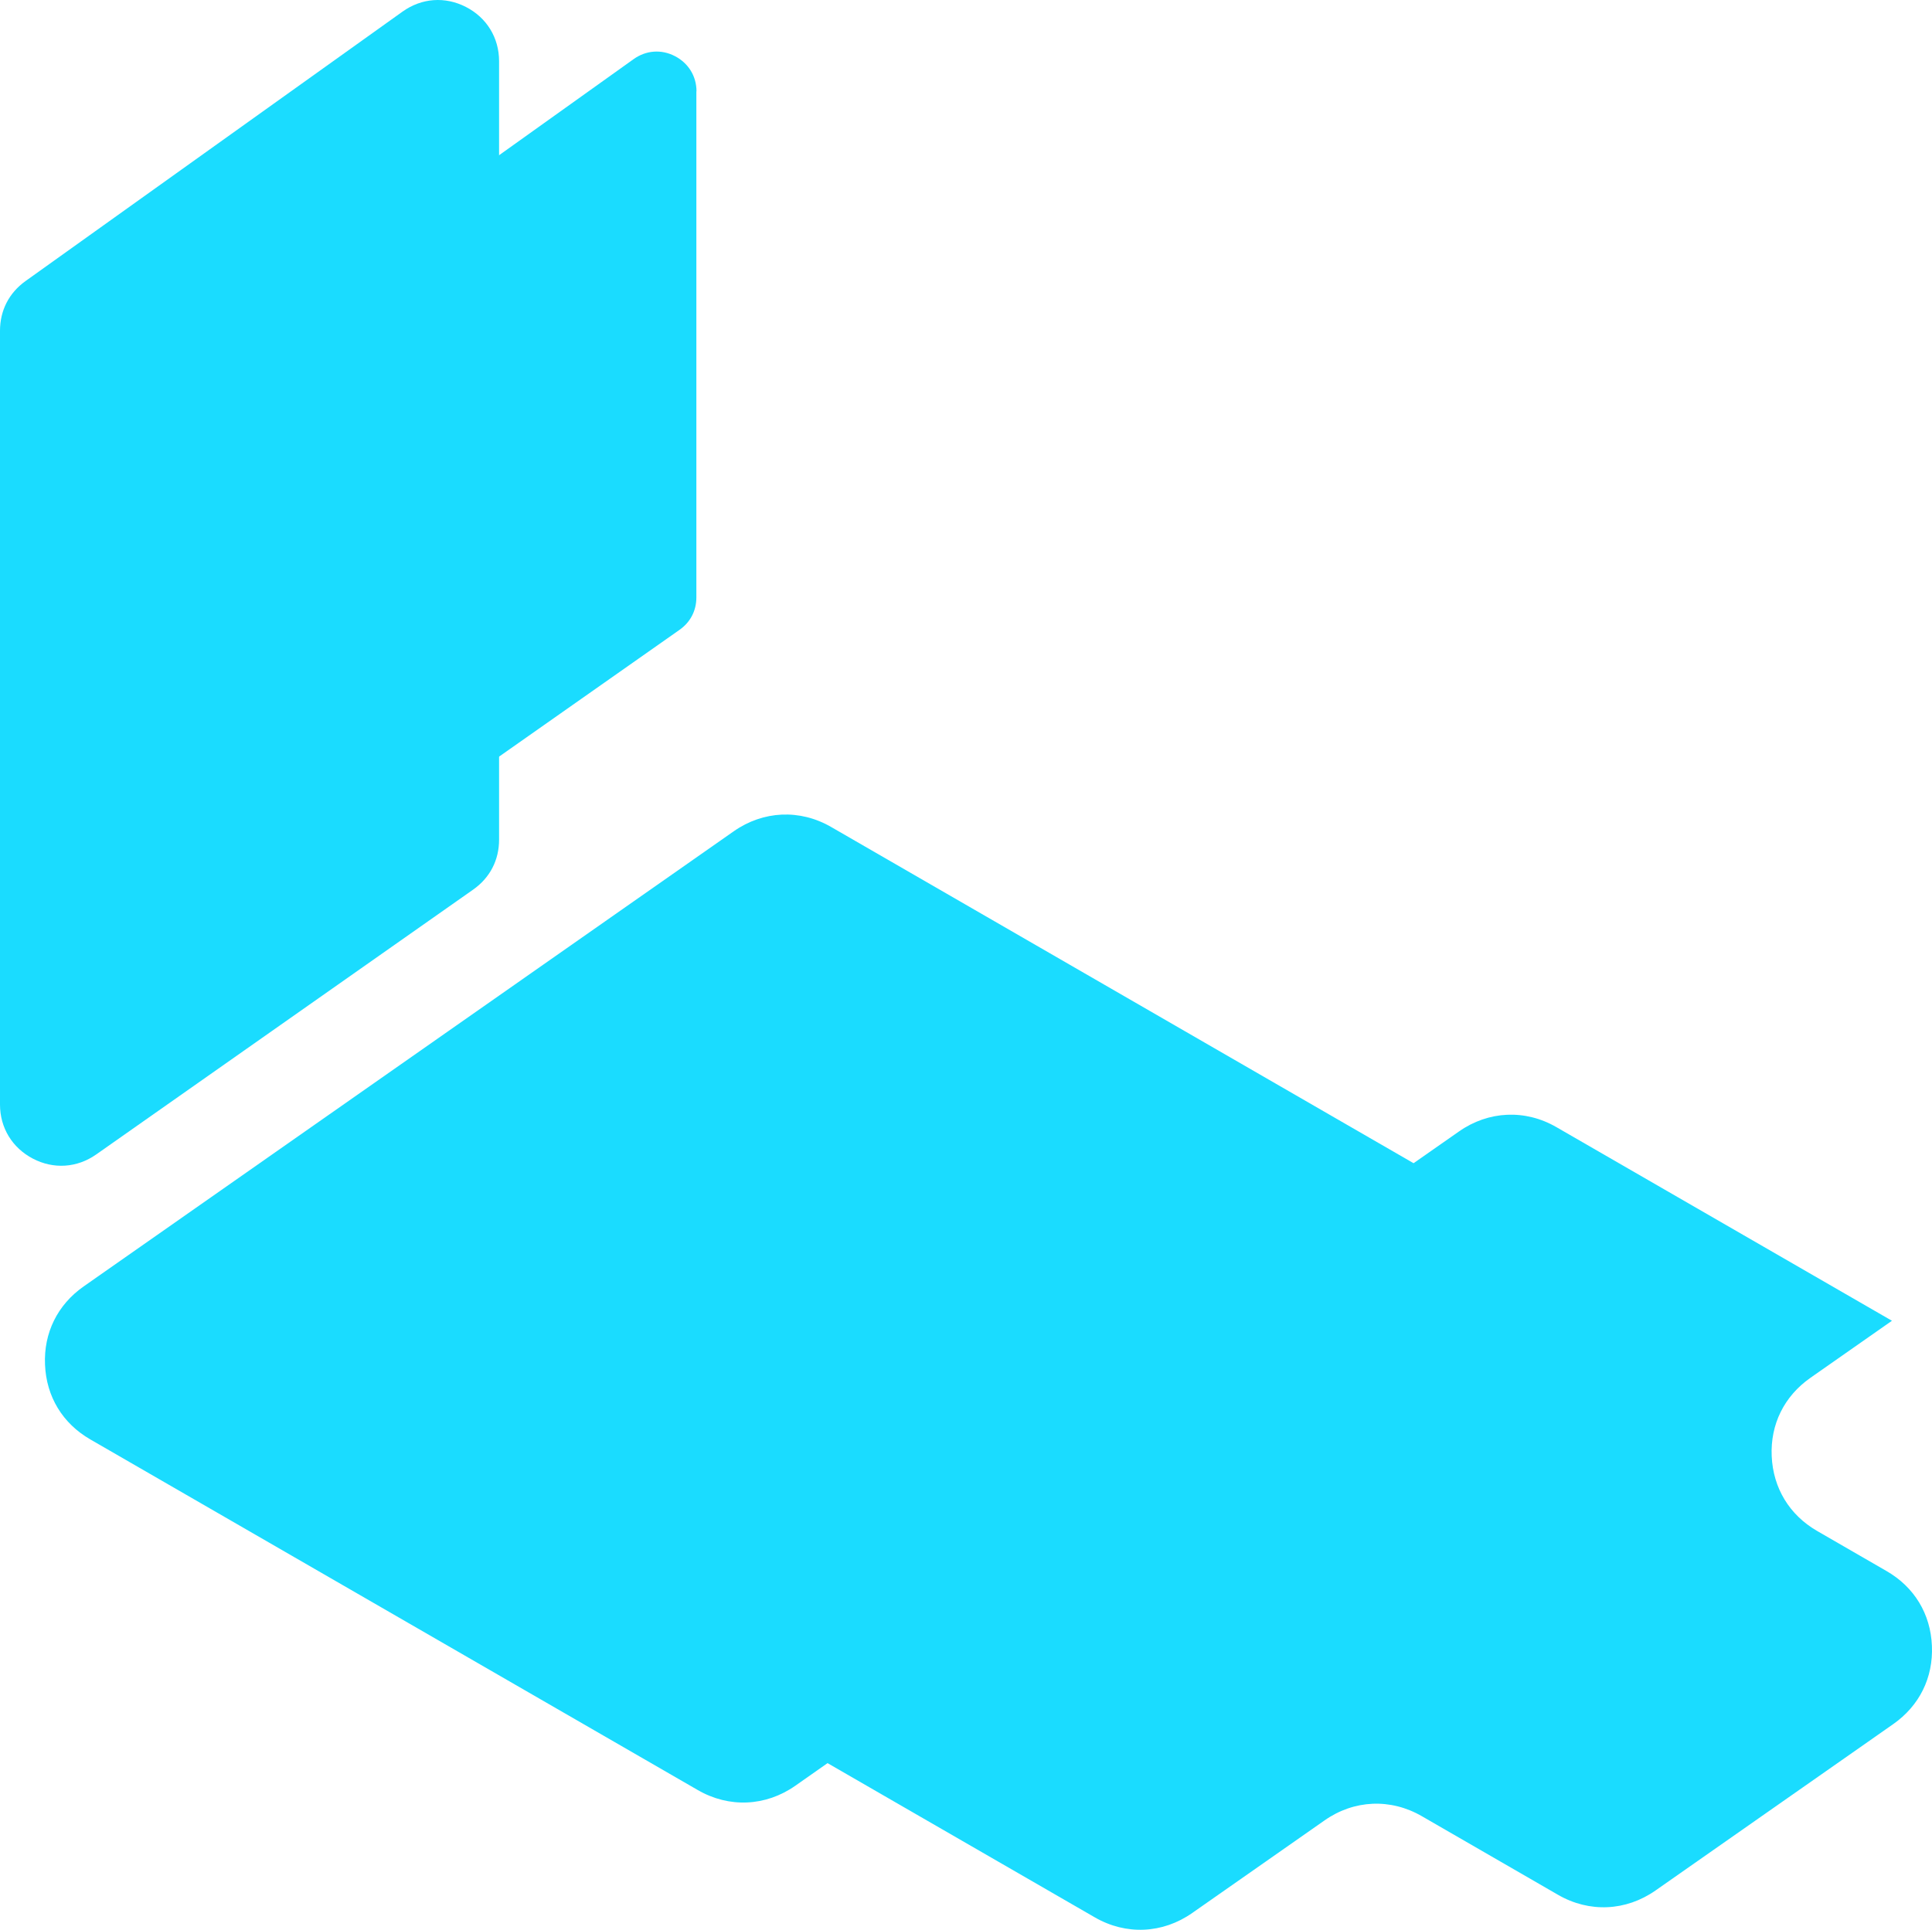
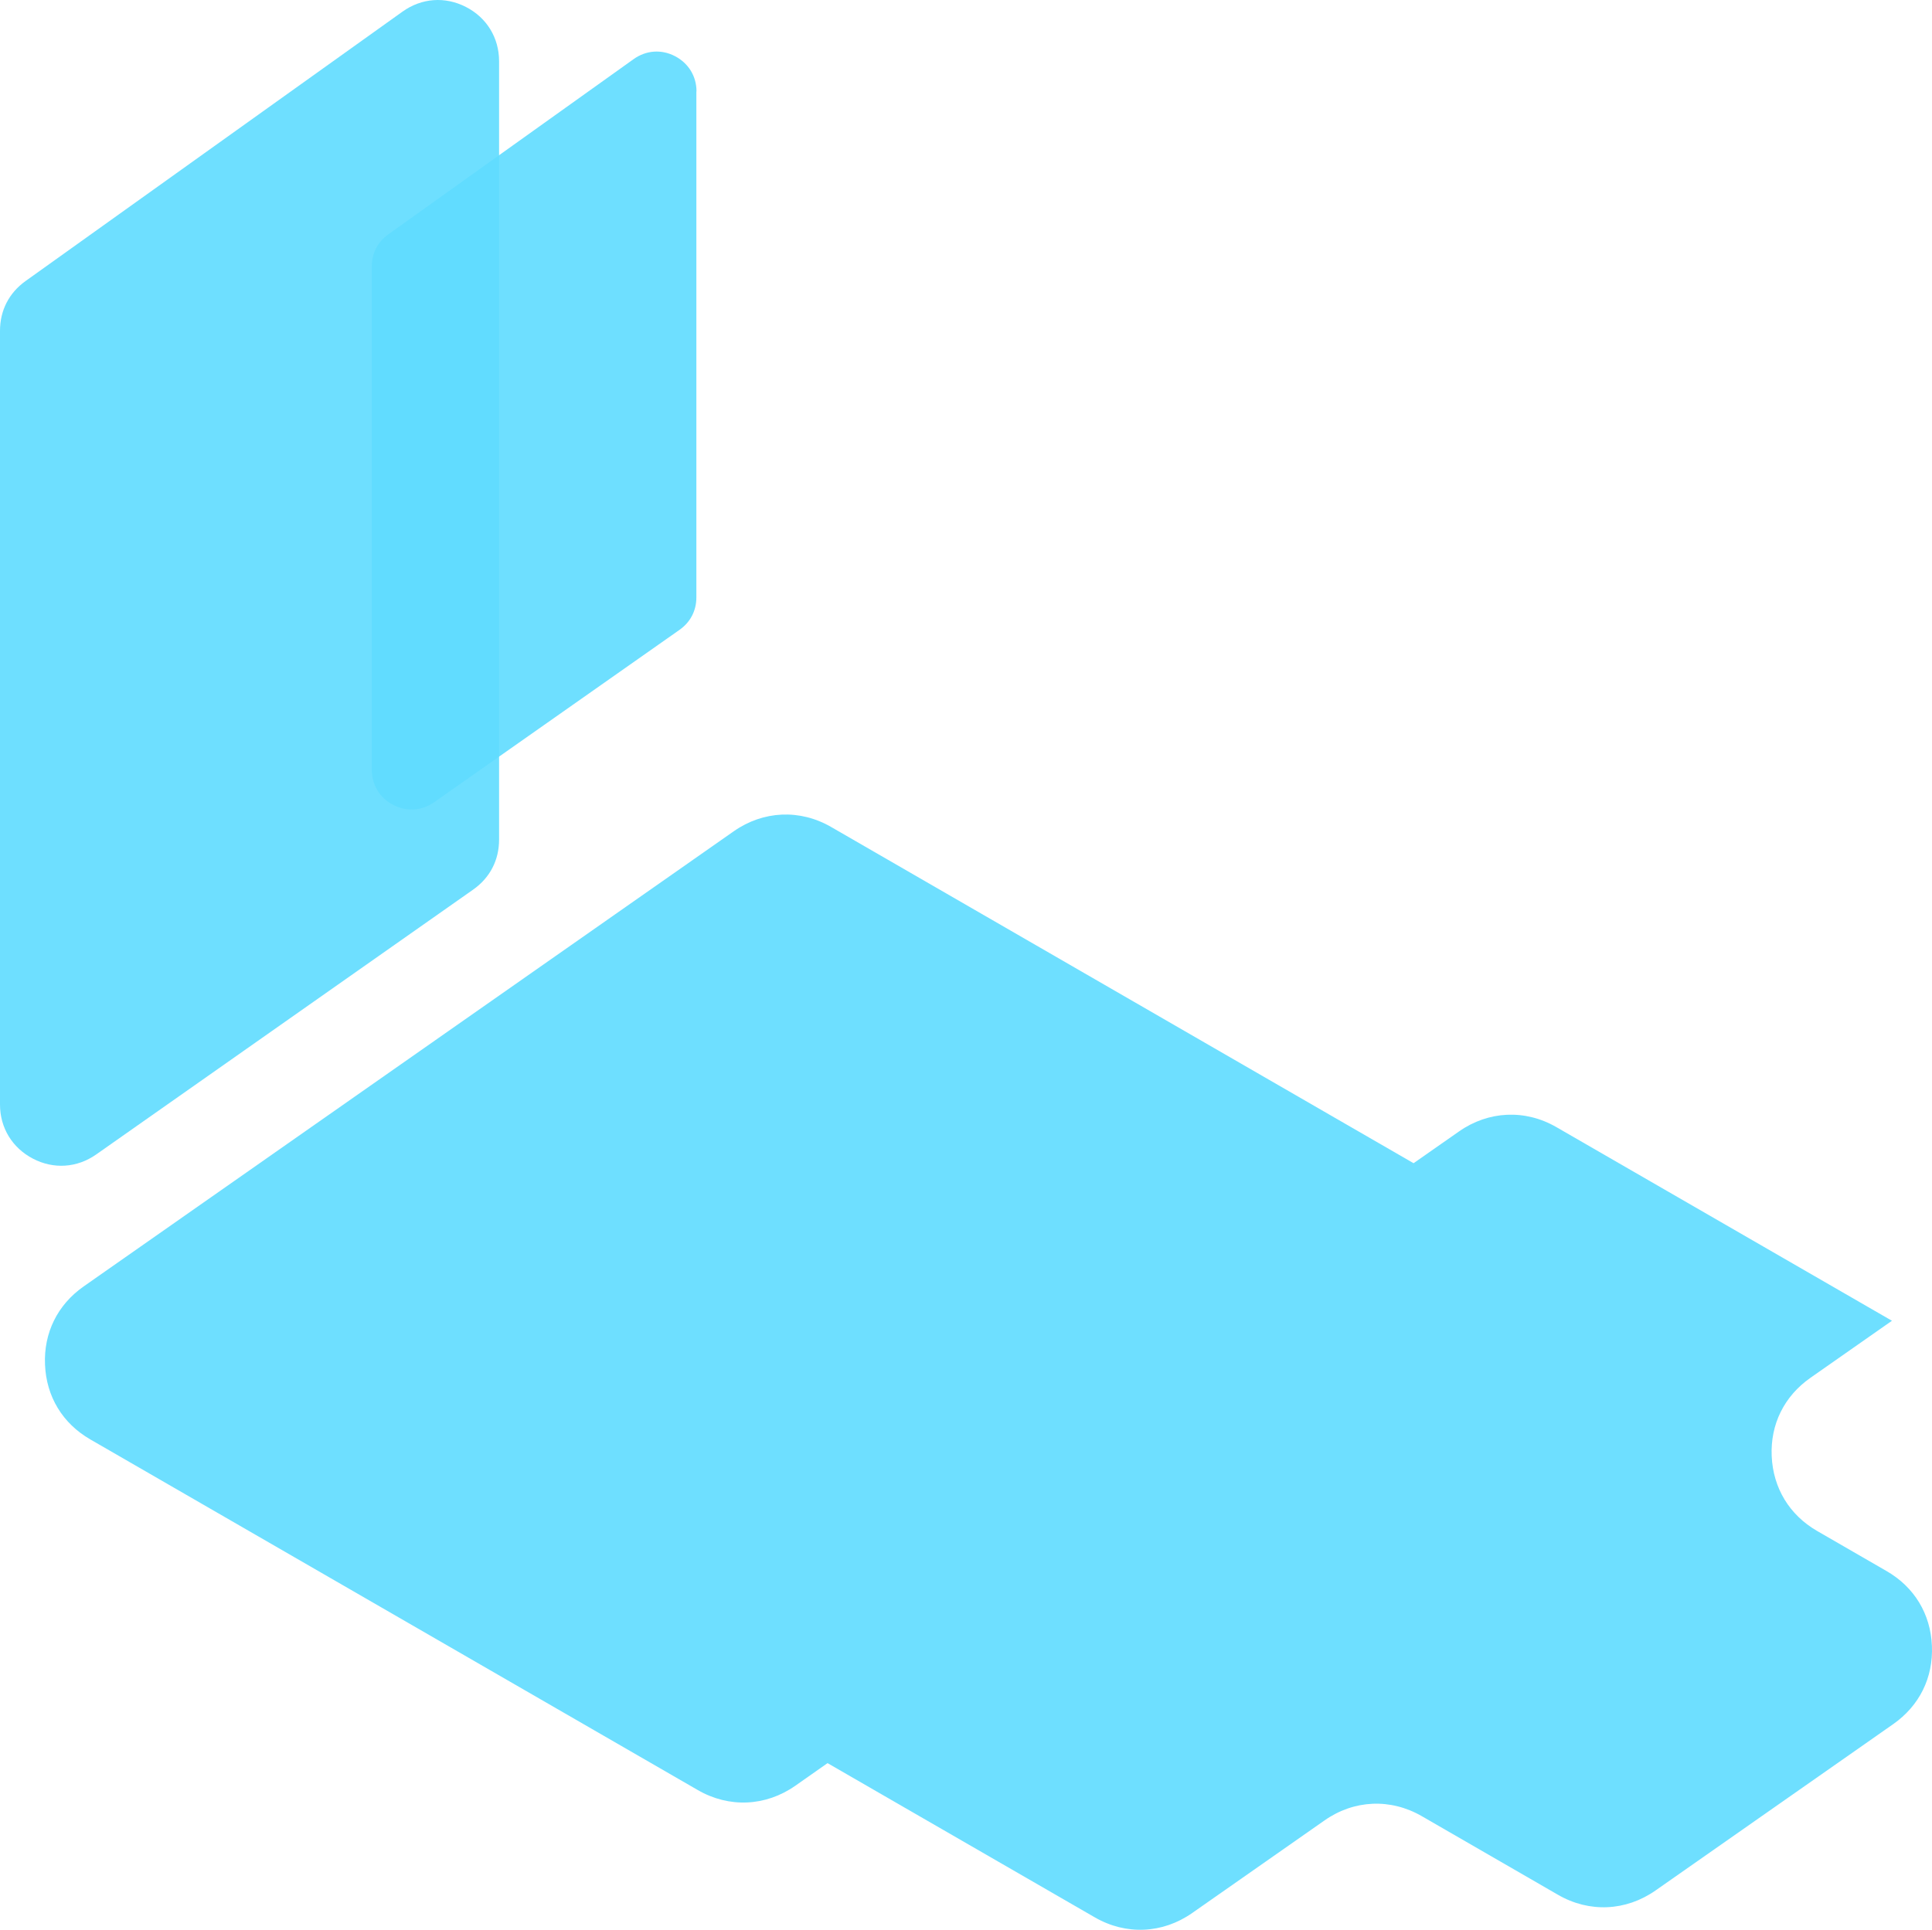
<svg xmlns="http://www.w3.org/2000/svg" xml:space="preserve" style="clip-rule:evenodd;fill-rule:evenodd;image-rendering:optimizeQuality;shape-rendering:geometricPrecision;text-rendering:geometricPrecision" viewBox="0 0 14845.771 14832.243" version="1.1" id="svg728" width="14845.771" height="14832.243">
  <defs id="defs240">
    <style type="text/css" id="style10">
   
    .str5 {stroke:#373435;stroke-width:30}
    .str11 {stroke:#373435;stroke-width:30;stroke-linecap:round;stroke-linejoin:round}
    .str12 {stroke:#373435;stroke-width:40}
    .str9 {stroke:#373435;stroke-width:9.74;stroke-linecap:round;stroke-linejoin:round}
    .str8 {stroke:#373435;stroke-width:9.83;stroke-linecap:round;stroke-linejoin:round}
    .str4 {stroke:#373435;stroke-width:58.95;stroke-linecap:round;stroke-linejoin:round}
    .str6 {stroke:#373435;stroke-width:58.96;stroke-linecap:round;stroke-linejoin:round}
    .str1 {stroke:#373435;stroke-width:58.96;stroke-linecap:round;stroke-linejoin:round;stroke-opacity:0.31}
    .str0 {stroke:#373435;stroke-width:58.96;stroke-linecap:round;stroke-linejoin:round}
    .str7 {stroke:#373435;stroke-width:58.97;stroke-linecap:round;stroke-linejoin:round}
    .str2 {stroke:#373435;stroke-width:58.97;stroke-linecap:round;stroke-linejoin:round;stroke-opacity:0.31}
    .str3 {stroke:#373435;stroke-width:58.97;stroke-linecap:round;stroke-linejoin:round}
    .str10 {stroke:#373435;stroke-width:98.28;stroke-linecap:round}
    .fil5 {fill:none}
    .fil11 {fill:none}
    .fil18 {fill:#373435}
    .fil15 {fill:#848688}
    .fil14 {fill:#96989A}
    .fil13 {fill:#A9ABAE}
    .fil9 {fill:#BDBFC1}
    .fil17 {fill:#D2D3D5}
    .fil8 {fill:#E6E7E8}
    .fil2 {fill:#FEFEFE}
    .fil7 {fill:#00B0D4}
    .fil12 {fill:#0A4A90}
    .fil4 {fill:#0D86FF}
    .fil1 {fill:#0E6BCE}
    .fil20 {fill:#118BFF}
    .fil6 {fill:#1ADCFF}
    .fil3 {fill:#50ACFF}
    .fil19 {fill:#B69100}
    .fil0 {fill:#FBCD00}
    .fil16 {fill:#373435;fill-rule:nonzero}
    .fil10 {fill:#1ADCFF;fill-opacity:0.31}
   
  </style>
    <clipPath id="id0">
      <path d="M 21784,4705 V 9402 L 19352,7699 v -467 l -327,-230 -4,956 187,131 v 616 c 86,139 212,282 395,401 562,364 2059,1446 2059,1446 0,0 222,173 360,103 126,-19 255,-94 359,-171 307,-227 218,-681 219,-1071 1,-1272 4,-4533 0,-5070 -5,-650 -468,-827 -468,-827 l -926,-650 c 0,0 -474,-360 -844,-594 -393,-249 -643,-292 -1099,-126 -13,5 -27,10 -40,15 -105,50 -183,180 -183,455 v 26 l 815,583 v 130 l 1927,1349 z m -1484,3928 c 71,50 135,132 182,225 47,94 76,199 76,294 0,97 -30,164 -79,195 -49,31 -118,24 -193,-29 -75,-53 -142,-140 -189,-239 -46,-97 -73,-205 -69,-299 4,-92 37,-155 86,-181 49,-26 115,-17 186,33 z" id="path12" />
    </clipPath>
    <clipPath id="id1">
      <path d="m 19042,2616 -21,5533 c 0,0 21,593 582,957 562,364 2059,1446 2059,1446 0,0 468,364 468,-177 0,-541 -10,-5824 -10,-5824 0,0 94,-572 -447,-926 -541,-354 -1903,-1331 -1903,-1331 0,0 -728,-520 -728,322 z" id="path15" />
    </clipPath>
    <clipPath id="id2">
      <path d="m 17153,7919 -459,-322 c 0,0 17,512 -203,921 -220,409 -310,1307 -278,1674 32,367 267,1354 267,1354 168,118 749,557 631,84 -74,-294 -89,-945 37,-1637 126,-693 105,-1228 7,-2074 z" id="path18" />
    </clipPath>
    <clipPath id="id3">
      <path d="m 17285,7962 582,-336 c 0,0 -35,433 18,863 52,430 210,1081 210,1511 0,430 71,1553 -96,1650 -94,54 -248,143 -365,210 -243,140 -293,88 -401,-286 -250,-866 125,-1792 125,-2608 0,-388 -72,-1004 -72,-1004 z" id="path21" />
    </clipPath>
    <clipPath id="id4">
      <path d="m 16715,7512 528,370 522,-301 -522,-373 -528,305 z" id="path24" />
    </clipPath>
    <clipPath id="id5">
      <path d="m 17015,7280 255,-145 235,164 -253,146 -242,-170 6,4 z" id="path27" />
    </clipPath>
    <clipPath id="id6">
      <path d="m 17015,7475 -3,-197 240,168 v 191 z" id="path30" />
    </clipPath>
    <clipPath id="id7">
      <path d="m 17264,6927 v 0 c 83,0 151,68 151,151 v 96 c 0,83 -68,151 -151,151 v 0 c -83,0 -151,-68 -151,-151 v -96 c 0,-83 68,-151 151,-151 z" id="path33" />
    </clipPath>
    <clipPath id="id8">
      <path d="m 17071,6915 c 0,0 223,252 428,182 206,-70 368,-177 398,-263 16,-46 24,-398 27,-716 7,-637 101,-498 -481,-864 -186,-117 -375,-217 -468,-207 -215,22 -326,189 -326,255 0,66 5,751 5,751 0,0 -132,431 416,862 z" id="path36" />
    </clipPath>
    <clipPath id="id9">
      <path d="m 16686,5216 c 87,61 533,343 666,431 153,101 288,143 295,259 11,176 0,833 0,833 0,0 23,426 -295,409 l -667,-1933 z" id="path39" />
    </clipPath>
    <clipPath id="id10">
      <path d="m 16546,5982 c 42,4 108,15 208,36 254,54 368,372 431,571 63,199 -4,304 -86,376 -82,73 -499,-190 -567,-286 -33,-47 -100,-168 -140,-304 -59,-155 -147,-492 -129,-510 29,-28 87,-64 131,-64 35,0 64,44 140,178 l 13,1 z" id="path42" />
    </clipPath>
    <clipPath id="id11">
      <path d="m 17405,5136 c 136,-238 173,-309 217,-309 44,0 102,37 130,65 19,19 -85,396 -145,534 -104,241 -339,-52 -203,-290 z" id="path45" />
    </clipPath>
    <clipPath id="id12">
      <path d="m 17695,5361 c 66,-101 111,-124 149,-122 37,2 84,36 107,62 15,17 -41,202 -99,316 -100,199 -345,32 -157,-256 z" id="path48" />
    </clipPath>
    <clipPath id="id13">
      <path d="m 18050,4819 c 22,15 48,419 -21,413 -105,-9 -106,4 -140,-38 -79,-97 36,-460 161,-375 z" id="path51" />
    </clipPath>
    <clipPath id="id14">
      <path d="m 17827,4297 c 25,19 36,496 -45,486 -123,-16 -125,-1 -163,-52 -88,-118 65,-540 208,-434 z" id="path54" />
    </clipPath>
    <clipPath id="id15">
      <path d="m 16714,4967 c -39,-271 -54,-350 -19,-377 35,-27 103,-34 143,-29 27,3 177,364 215,510 18,70 -66,114 -97,136 -83,57 -214,-43 -242,-239 z" id="path57" />
    </clipPath>
    <clipPath id="id16">
      <path d="m 16531,4046 c 32,-1 334,369 263,411 -107,63 -99,76 -161,59 -142,-39 -281,-466 -103,-470 z" id="path60" />
    </clipPath>
    <clipPath id="id17">
      <path d="m 17059,4891 c 91,-291 114,-377 158,-386 44,-9 107,20 140,46 22,17 -12,456 -46,621 -41,199 -211,211 -269,51 -26,-71 -12,-242 16,-332 z" id="path63" />
    </clipPath>
    <clipPath id="id18">
      <path d="m 17347,3884 c 63,44 95,431 -6,519 -34,30 -109,62 -168,-14 -39,-50 -26,-158 -7,-262 28,-158 90,-308 181,-243 z" id="path66" />
    </clipPath>
    <clipPath id="id19">
      <path d="m 16097,5316 c -23,21 15,498 95,479 121,-29 124,-14 157,-68 76,-126 -120,-530 -252,-410 z" id="path69" />
    </clipPath>
    <clipPath id="id20">
      <path d="m 17501,7503 3,-197 -240,140 v 191 l 237,-133 z" id="path72" />
    </clipPath>
    <clipPath id="id21">
      <path d="m 17415,7146 c 253,-37 233,-406 233,-406 0,0 11,-658 0,-833 -7,-117 -143,-158 -295,-259 -133,-88 -579,-370 -666,-431 -24,36 -36,69 -36,91 0,54 3,506 5,692 29,5 62,12 100,20 254,54 368,372 431,571 63,199 -4,304 -86,376 -3,2 -6,4 -9,6 8,8 21,22 39,38 49,45 132,110 225,139 22,1 42,0 61,-2 z" id="path75" />
    </clipPath>
    <clipPath id="id22">
      <path d="m 17415,7146 c 253,-37 233,-406 233,-406 0,0 11,-658 0,-833 -7,-117 -143,-158 -295,-259 -133,-88 -579,-370 -666,-431 -24,36 -36,69 -36,91 0,54 3,506 5,692 29,5 62,12 100,20 254,54 368,372 431,571 63,199 -4,304 -86,376 -3,2 -6,4 -9,6 8,8 21,22 39,38 49,45 132,110 225,139 22,1 42,0 61,-2 z" id="path78" />
    </clipPath>
    <clipPath id="id23">
      <path d="m 17023,7973 c 12,8 23,22 30,37 8,16 13,33 13,49 0,16 -5,27 -13,33 -8,5 -20,4 -32,-5 -13,-9 -24,-23 -31,-40 -8,-16 -12,-34 -11,-50 1,-15 6,-26 14,-30 8,-4 19,-3 31,5 z" id="path81" />
    </clipPath>
    <clipPath id="id24">
      <path d="m 17427,8003 c -11,10 -20,24 -25,41 -6,16 -8,34 -7,50 2,16 8,26 17,30 9,4 20,2 31,-9 11,-10 20,-26 26,-43 6,-17 8,-35 5,-50 -3,-15 -9,-25 -18,-28 -9,-3 -19,0 -30,9 z" id="path84" />
    </clipPath>
    <clipPath id="id25">
      <path d="m 17480,11619 c -11,10 -20,24 -25,41 -6,16 -8,34 -7,50 2,16 8,26 17,30 9,4 20,2 31,-9 11,-10 20,-26 26,-43 6,-17 8,-35 5,-50 -3,-15 -9,-25 -18,-28 -9,-3 -19,0 -30,9 z" id="path87" />
    </clipPath>
    <clipPath id="id26">
      <path d="m 16427,9432 850,3172 z" id="path90" />
    </clipPath>
    <clipPath id="id27">
      <path d="m 15518,9958 850,3172 z" id="path93" />
    </clipPath>
    <clipPath id="id28">
      <path d="m 14638,9341 -850,3172 z" id="path96" />
    </clipPath>
    <clipPath id="id29">
      <path d="m 15545,8830 -850,3172 z" id="path99" />
    </clipPath>
    <clipPath id="id30">
      <path d="m 15518,9958 909,-525 z" id="path102" />
    </clipPath>
    <clipPath id="id31">
      <path d="m 15725,10713 909,-525 z" id="path105" />
    </clipPath>
    <clipPath id="id32">
      <path d="m 15936,11533 909,-525 z" id="path108" />
    </clipPath>
    <clipPath id="id33">
      <path d="m 16147,12256 909,-525 z" id="path111" />
    </clipPath>
    <clipPath id="id34">
      <path d="m 14398,10177 909,-525 z" id="path114" />
    </clipPath>
    <clipPath id="id35">
      <path d="m 14217,10973 909,-525 z" id="path117" />
    </clipPath>
    <clipPath id="id36">
      <path d="m 13996,11752 909,-525 z" id="path120" />
    </clipPath>
    <clipPath id="id37">
      <path d="m 14638,9341 909,-525 880,616 -909,525 z" id="path123" />
    </clipPath>
    <clipPath id="id38">
      <path d="m 21131,25251 v 4697 l -2432,-1703 v -467 l -327,-230 -4,956 187,131 v 616 c 86,139 212,282 395,401 562,364 2059,1446 2059,1446 0,0 222,173 360,103 126,-19 255,-94 359,-171 307,-227 218,-681 219,-1071 1,-1272 4,-4533 0,-5070 -5,-650 -468,-827 -468,-827 l -926,-650 c 0,0 -474,-360 -844,-594 -393,-249 -643,-292 -1099,-126 -13,5 -27,10 -40,15 -105,50 -183,180 -183,455 v 26 l 815,583 v 130 l 1927,1349 z m -1484,3928 c 71,50 135,132 182,225 47,94 76,199 76,294 0,97 -30,164 -79,195 -49,31 -118,24 -193,-29 -75,-53 -142,-140 -189,-239 -46,-97 -73,-205 -69,-299 4,-92 37,-155 86,-181 49,-26 115,-17 186,33 z" id="path126" />
    </clipPath>
    <clipPath id="id39">
      <path d="m 18388,23163 -21,5533 c 0,0 21,593 582,957 562,364 2059,1446 2059,1446 0,0 468,364 468,-177 0,-541 -10,-5824 -10,-5824 0,0 94,-572 -447,-926 -541,-354 -1903,-1331 -1903,-1331 0,0 -728,-520 -728,322 z" id="path129" />
    </clipPath>
    <clipPath id="id40">
      <path d="m 16500,28465 -459,-322 c 0,0 17,512 -203,921 -220,409 -310,1307 -278,1674 32,367 267,1354 267,1354 168,118 749,557 631,84 -74,-294 -89,-945 37,-1637 126,-693 105,-1228 7,-2074 z" id="path132" />
    </clipPath>
    <clipPath id="id41">
      <path d="m 16632,28509 582,-336 c 0,0 -35,433 18,863 52,430 210,1081 210,1511 0,430 71,1553 -96,1650 -94,54 -248,143 -365,211 -243,140 -293,88 -401,-286 -250,-866 125,-1792 125,-2608 0,-388 -72,-1004 -72,-1004 z" id="path135" />
    </clipPath>
    <clipPath id="id42">
      <path d="m 16061,28058 528,370 522,-301 -522,-373 -528,305 z" id="path138" />
    </clipPath>
    <clipPath id="id43">
      <path d="m 16361,27826 255,-145 235,164 -253,146 -242,-170 6,4 z" id="path141" />
    </clipPath>
    <clipPath id="id44">
      <path d="m 16361,28021 -3,-197 240,168 v 191 z" id="path144" />
    </clipPath>
    <clipPath id="id45">
      <path d="m 16610,27473 v 0 c 83,0 151,68 151,151 v 96 c 0,83 -68,151 -151,151 v 0 c -83,0 -151,-68 -151,-151 v -96 c 0,-83 68,-151 151,-151 z" id="path147" />
    </clipPath>
    <clipPath id="id46">
      <path d="m 16418,27461 c 0,0 223,252 428,182 206,-70 368,-177 398,-263 16,-46 24,-398 27,-716 7,-637 101,-498 -481,-864 -186,-117 -375,-217 -468,-207 -215,22 -326,189 -326,255 0,66 5,751 5,751 0,0 -132,431 416,862 z" id="path150" />
    </clipPath>
    <clipPath id="id47">
      <path d="m 16033,25762 c 87,61 533,343 666,431 153,101 288,143 295,259 11,176 0,833 0,833 0,0 23,426 -295,409 l -667,-1933 z" id="path153" />
    </clipPath>
    <clipPath id="id48">
      <path d="m 15893,26529 c 42,4 108,15 208,36 254,54 368,372 431,571 63,199 -4,304 -86,376 -82,73 -499,-190 -567,-286 -33,-47 -100,-168 -140,-304 -59,-155 -147,-492 -129,-510 29,-28 87,-64 131,-64 35,0 64,44 140,178 l 13,1 z" id="path156" />
    </clipPath>
    <clipPath id="id49">
      <path d="m 16752,25682 c 136,-238 173,-309 217,-309 44,0 102,37 130,65 19,19 -85,396 -145,534 -104,241 -339,-52 -203,-290 z" id="path159" />
    </clipPath>
    <clipPath id="id50">
      <path d="m 17042,25908 c 66,-101 111,-124 149,-122 37,2 84,36 107,62 15,17 -41,202 -99,316 -100,199 -345,32 -157,-256 z" id="path162" />
    </clipPath>
    <clipPath id="id51">
      <path d="m 17397,25366 c 22,15 48,419 -21,413 -105,-9 -106,4 -140,-38 -79,-97 36,-460 161,-375 z" id="path165" />
    </clipPath>
    <clipPath id="id52">
      <path d="m 17174,24843 c 25,19 36,496 -45,486 -123,-16 -125,-1 -163,-52 -88,-118 65,-540 208,-434 z" id="path168" />
    </clipPath>
    <clipPath id="id53">
      <path d="m 16061,25513 c -39,-271 -54,-350 -19,-377 35,-27 103,-34 143,-29 27,3 177,364 215,510 18,70 -66,114 -97,136 -83,57 -214,-43 -242,-239 z" id="path171" />
    </clipPath>
    <clipPath id="id54">
      <path d="m 15877,24592 c 32,-1 334,369 263,411 -107,63 -99,76 -161,59 -142,-39 -281,-466 -103,-470 z" id="path174" />
    </clipPath>
    <clipPath id="id55">
      <path d="m 16406,25438 c 91,-291 114,-377 158,-386 44,-9 107,20 140,46 22,17 -12,456 -46,621 -41,199 -211,211 -269,51 -26,-71 -12,-242 16,-332 z" id="path177" />
    </clipPath>
    <clipPath id="id56">
      <path d="m 16694,24430 c 63,44 95,431 -6,519 -34,30 -109,62 -168,-14 -39,-50 -26,-158 -7,-262 28,-158 90,-308 181,-243 z" id="path180" />
    </clipPath>
    <clipPath id="id57">
      <path d="m 15443,25863 c -23,21 15,498 95,479 121,-29 124,-14 157,-68 76,-126 -120,-530 -252,-410 z" id="path183" />
    </clipPath>
    <clipPath id="id58">
      <path d="m 16848,28049 3,-197 -240,140 v 191 l 237,-133 z" id="path186" />
    </clipPath>
    <clipPath id="id59">
      <path d="m 16761,27693 c 253,-37 233,-406 233,-406 0,0 11,-658 0,-833 -7,-117 -143,-158 -295,-259 -133,-88 -579,-370 -666,-431 -24,36 -36,69 -36,91 0,54 3,506 5,692 29,5 62,12 100,20 254,54 368,372 431,571 63,199 -4,304 -86,376 -3,2 -6,4 -9,6 8,8 21,22 39,38 49,45 132,110 225,139 22,1 42,0 61,-2 z" id="path189" />
    </clipPath>
    <clipPath id="id60">
      <path d="m 16761,27693 c 253,-37 233,-406 233,-406 0,0 11,-658 0,-833 -7,-117 -143,-158 -295,-259 -133,-88 -579,-370 -666,-431 -24,36 -36,69 -36,91 0,54 3,506 5,692 29,5 62,12 100,20 254,54 368,372 431,571 63,199 -4,304 -86,376 -3,2 -6,4 -9,6 8,8 21,22 39,38 49,45 132,110 225,139 22,1 42,0 61,-2 z" id="path192" />
    </clipPath>
    <clipPath id="id61">
      <path d="m 16369,28520 c 12,8 23,22 30,37 8,16 13,33 13,49 0,16 -5,27 -13,33 -8,5 -20,4 -32,-5 -13,-9 -24,-23 -31,-40 -8,-16 -12,-34 -11,-50 1,-15 6,-26 14,-30 8,-4 19,-3 31,5 z" id="path195" />
    </clipPath>
    <clipPath id="id62">
      <path d="m 16774,28550 c -11,10 -20,24 -25,41 -6,16 -8,34 -7,50 2,16 8,26 17,30 9,4 20,2 31,-9 11,-10 20,-26 26,-43 6,-17 8,-35 5,-50 -3,-15 -9,-25 -18,-28 -9,-3 -19,0 -30,9 z" id="path198" />
    </clipPath>
    <clipPath id="id63">
      <path d="m 16827,32166 c -11,10 -20,24 -25,41 -6,16 -8,34 -7,50 2,16 8,26 17,30 9,4 20,2 31,-9 11,-10 20,-26 26,-43 6,-17 8,-35 5,-50 -3,-15 -9,-25 -18,-28 -9,-3 -19,0 -30,9 z" id="path201" />
    </clipPath>
    <clipPath id="id64">
      <path d="m 15774,29979 850,3172 z" id="path204" />
    </clipPath>
    <clipPath id="id65">
      <path d="m 14865,30504 850,3172 z" id="path207" />
    </clipPath>
    <clipPath id="id66">
      <path d="m 13985,29888 -850,3172 z" id="path210" />
    </clipPath>
    <clipPath id="id67">
      <path d="m 14892,29376 -850,3172 z" id="path213" />
    </clipPath>
    <clipPath id="id68">
      <path d="m 14865,30504 909,-525 z" id="path216" />
    </clipPath>
    <clipPath id="id69">
      <path d="m 15072,31259 909,-525 z" id="path219" />
    </clipPath>
    <clipPath id="id70">
      <path d="m 15283,32079 909,-525 z" id="path222" />
    </clipPath>
    <clipPath id="id71">
      <path d="m 15494,32803 909,-525 z" id="path225" />
    </clipPath>
    <clipPath id="id72">
      <path d="m 13745,30724 909,-525 z" id="path228" />
    </clipPath>
    <clipPath id="id73">
      <path d="m 13564,31520 909,-525 z" id="path231" />
    </clipPath>
    <clipPath id="id74">
      <path d="m 13343,32299 909,-525 z" id="path234" />
    </clipPath>
    <clipPath id="id75">
      <path d="m 13985,29888 909,-525 880,616 -909,525 z" id="path237" />
    </clipPath>
  </defs>
  <g id="Camada_x0020_1" transform="translate(-11415.228,-20545.672)">
    <g id="_467352928">
      <g id="g724" transform="matrix(-1,0,0,1,37676.228,0)">
        <g id="g722">
-           <path class="fil6" d="m 22426,21017 v 5982 c 0,158 70,293 199,384 l 2897,2036 c 147,103 327,115 486,32 159,-83 253,-237 253,-416 v -5947 c 0,-156 -69,-291 -196,-382 l -2897,-2071 c -147,-105 -327,-118 -487,-36 -160,82 -255,237 -255,417 z" id="path245" style="fill:#1adcff" />
-           <path class="fil6" d="m 11723,30697 627,439 c 201,141 308,357 297,602 -11,245 -136,451 -348,574 l -535,309 c -213,123 -338,329 -348,574 -11,245 96,461 297,602 l 1827,1279 c 227,159 509,172 749,33 l 1046,-604 c 240,-139 522,-127 749,33 l 1016,711 c 227,159 509,172 749,33 l 2053,-1185 248,174 c 227,159 509,172 749,33 l 4668,-2695 c 213,-123 338,-329 348,-574 11,-245 -96,-461 -297,-602 l -4995,-3498 c -227,-159 -509,-172 -749,-33 l -4475,2584 -349,-244 c -227,-159 -509,-172 -749,-33 z" id="path247" style="fill:#1adcff" />
-           <path class="fil6" d="m 20910,21248 v 3889 c 0,103 46,191 130,250 l 1884,1324 c 96,67 212,75 316,21 104,-54 164,-154 164,-271 v -3867 c 0,-102 -45,-189 -128,-248 l -1884,-1346 c -95,-68 -213,-77 -317,-23 -104,54 -166,154 -166,271 z" id="path249" style="fill:#1adcff" />
+           <path class="fil6" d="m 22426,21017 v 5982 c 0,158 70,293 199,384 l 2897,2036 c 147,103 327,115 486,32 159,-83 253,-237 253,-416 v -5947 c 0,-156 -69,-291 -196,-382 l -2897,-2071 c -147,-105 -327,-118 -487,-36 -160,82 -255,237 -255,417 z" id="path245" style="fill:#60dcff;fill-opacity:0.91" />
+           <path class="fil6" d="m 11723,30697 627,439 c 201,141 308,357 297,602 -11,245 -136,451 -348,574 l -535,309 c -213,123 -338,329 -348,574 -11,245 96,461 297,602 l 1827,1279 c 227,159 509,172 749,33 l 1046,-604 c 240,-139 522,-127 749,33 l 1016,711 c 227,159 509,172 749,33 l 2053,-1185 248,174 c 227,159 509,172 749,33 l 4668,-2695 c 213,-123 338,-329 348,-574 11,-245 -96,-461 -297,-602 l -4995,-3498 c -227,-159 -509,-172 -749,-33 l -4475,2584 -349,-244 c -227,-159 -509,-172 -749,-33 z" id="path247" style="fill:#60dcff;fill-opacity:0.91" />
+           <path class="fil6" d="m 20910,21248 v 3889 c 0,103 46,191 130,250 l 1884,1324 c 96,67 212,75 316,21 104,-54 164,-154 164,-271 v -3867 c 0,-102 -45,-189 -128,-248 l -1884,-1346 c -95,-68 -213,-77 -317,-23 -104,54 -166,154 -166,271 z" id="path249" style="fill:#60dcff;fill-opacity:0.91" />
        </g>
      </g>
    </g>
  </g>
</svg>
